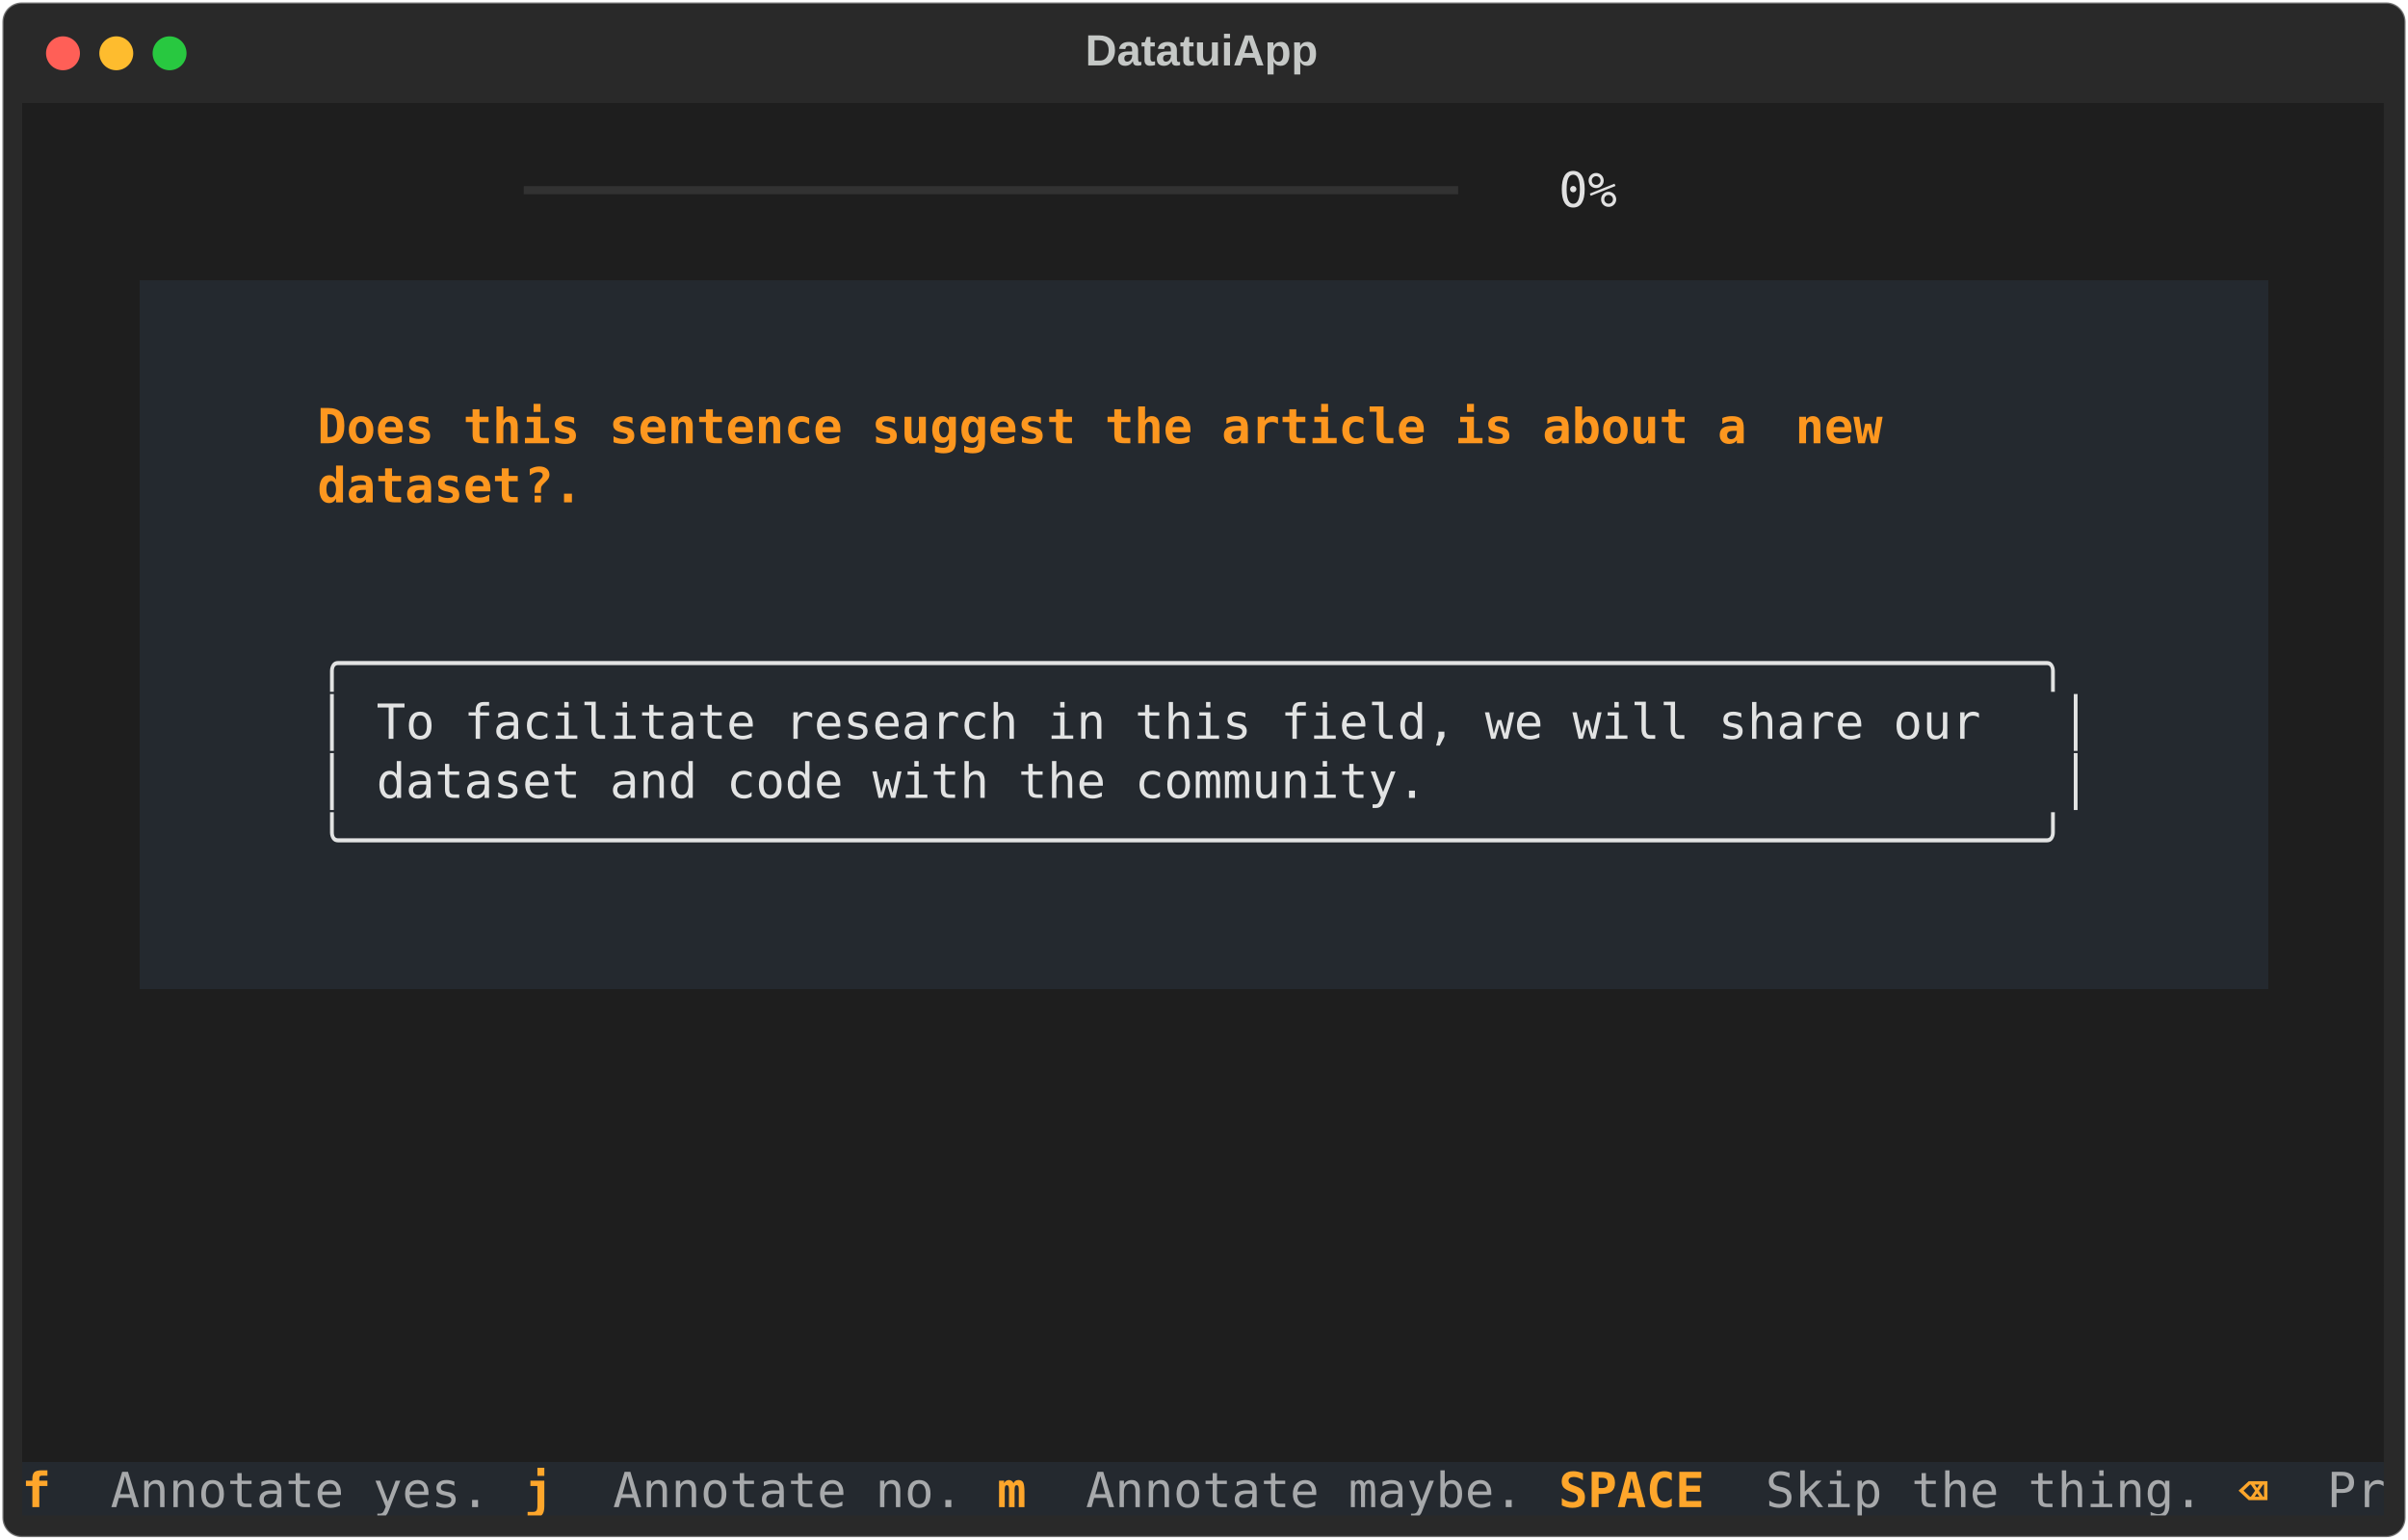
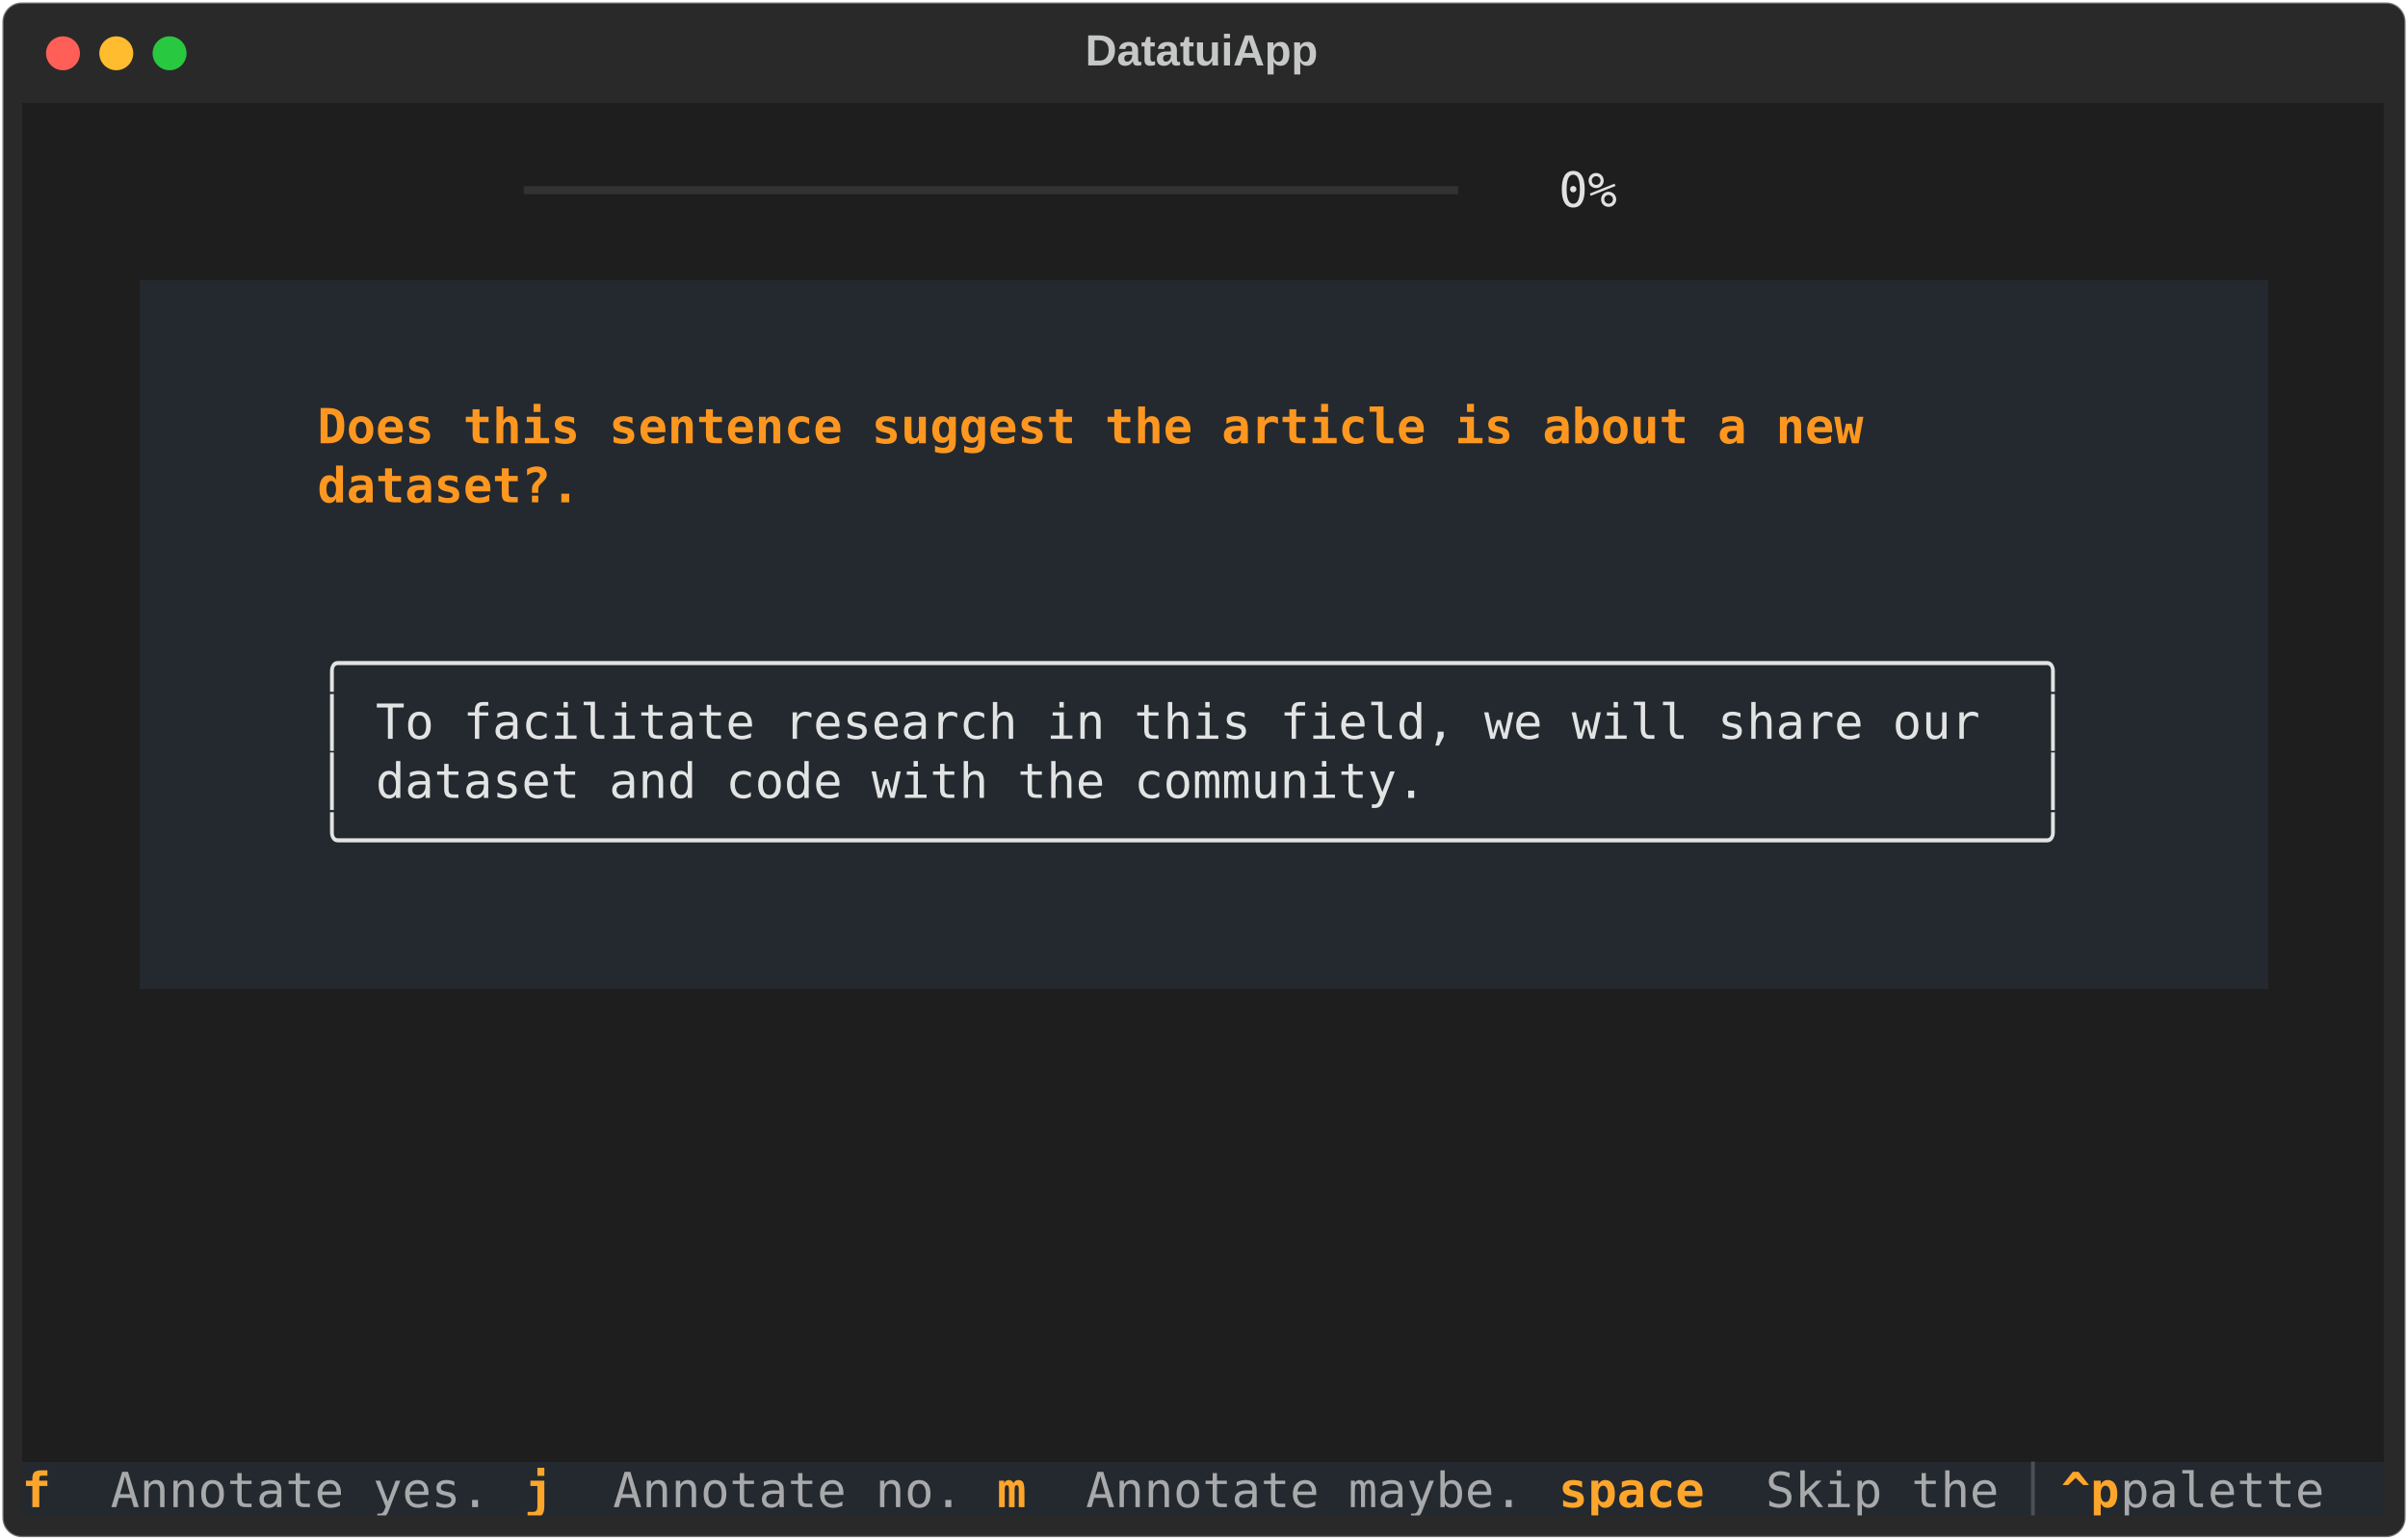
<svg xmlns="http://www.w3.org/2000/svg" class="rich-terminal" viewBox="0 0 994 635.6">
  <style>

    @font-face {
        font-family: "Fira Code";
        src: local("FiraCode-Regular"),
                url("https://cdnjs.cloudflare.com/ajax/libs/firacode/6.2.0/woff2/FiraCode-Regular.woff2") format("woff2"),
                url("https://cdnjs.cloudflare.com/ajax/libs/firacode/6.2.0/woff/FiraCode-Regular.woff") format("woff");
        font-style: normal;
        font-weight: 400;
    }
    @font-face {
        font-family: "Fira Code";
        src: local("FiraCode-Bold"),
                url("https://cdnjs.cloudflare.com/ajax/libs/firacode/6.2.0/woff2/FiraCode-Bold.woff2") format("woff2"),
                url("https://cdnjs.cloudflare.com/ajax/libs/firacode/6.2.0/woff/FiraCode-Bold.woff") format("woff");
        font-style: bold;
        font-weight: 700;
    }

-     .terminal-204151467-matrix {
+     .terminal-1371988350-matrix {
        font-family: Fira Code, monospace;
        font-size: 20px;
        line-height: 24.4px;
        font-variant-east-asian: full-width;
    }

-     .terminal-204151467-title {
+     .terminal-1371988350-title {
        font-size: 18px;
        font-weight: bold;
        font-family: arial;
    }

-     .terminal-204151467-r1 { fill: #e1e1e1 }
- .terminal-204151467-r2 { fill: #c5c8c6 }
- .terminal-204151467-r3 { fill: #323232 }
- .terminal-204151467-r4 { fill: #fd971f;font-weight: bold }
- .terminal-204151467-r5 { fill: #e2e3e3 }
- .terminal-204151467-r6 { fill: #fea62b;font-weight: bold }
- .terminal-204151467-r7 { fill: #a7a9ab }
+     .terminal-1371988350-r1 { fill: #e1e1e1 }
+ .terminal-1371988350-r2 { fill: #c5c8c6 }
+ .terminal-1371988350-r3 { fill: #323232 }
+ .terminal-1371988350-r4 { fill: #fd971f;font-weight: bold }
+ .terminal-1371988350-r5 { fill: #e2e3e3 }
+ .terminal-1371988350-r6 { fill: #fea62b;font-weight: bold }
+ .terminal-1371988350-r7 { fill: #a7a9ab }
+ .terminal-1371988350-r8 { fill: #4c5055 }
    </style>
  <defs>
-     <clipPath id="terminal-204151467-clip-terminal">
+     <clipPath id="terminal-1371988350-clip-terminal">
      <rect x="0" y="0" width="975.0" height="584.6" />
    </clipPath>
-     <clipPath id="terminal-204151467-line-0">
+     <clipPath id="terminal-1371988350-line-0">
      <rect x="0" y="1.5" width="976" height="24.65" />
    </clipPath>
-     <clipPath id="terminal-204151467-line-1">
+     <clipPath id="terminal-1371988350-line-1">
      <rect x="0" y="25.9" width="976" height="24.65" />
    </clipPath>
-     <clipPath id="terminal-204151467-line-2">
+     <clipPath id="terminal-1371988350-line-2">
      <rect x="0" y="50.3" width="976" height="24.65" />
    </clipPath>
-     <clipPath id="terminal-204151467-line-3">
+     <clipPath id="terminal-1371988350-line-3">
      <rect x="0" y="74.7" width="976" height="24.65" />
    </clipPath>
-     <clipPath id="terminal-204151467-line-4">
+     <clipPath id="terminal-1371988350-line-4">
      <rect x="0" y="99.1" width="976" height="24.65" />
    </clipPath>
-     <clipPath id="terminal-204151467-line-5">
+     <clipPath id="terminal-1371988350-line-5">
      <rect x="0" y="123.5" width="976" height="24.65" />
    </clipPath>
-     <clipPath id="terminal-204151467-line-6">
+     <clipPath id="terminal-1371988350-line-6">
      <rect x="0" y="147.9" width="976" height="24.65" />
    </clipPath>
-     <clipPath id="terminal-204151467-line-7">
+     <clipPath id="terminal-1371988350-line-7">
      <rect x="0" y="172.3" width="976" height="24.65" />
    </clipPath>
-     <clipPath id="terminal-204151467-line-8">
+     <clipPath id="terminal-1371988350-line-8">
      <rect x="0" y="196.7" width="976" height="24.65" />
    </clipPath>
-     <clipPath id="terminal-204151467-line-9">
+     <clipPath id="terminal-1371988350-line-9">
      <rect x="0" y="221.1" width="976" height="24.65" />
    </clipPath>
-     <clipPath id="terminal-204151467-line-10">
+     <clipPath id="terminal-1371988350-line-10">
      <rect x="0" y="245.5" width="976" height="24.65" />
    </clipPath>
-     <clipPath id="terminal-204151467-line-11">
+     <clipPath id="terminal-1371988350-line-11">
      <rect x="0" y="269.9" width="976" height="24.65" />
    </clipPath>
-     <clipPath id="terminal-204151467-line-12">
+     <clipPath id="terminal-1371988350-line-12">
      <rect x="0" y="294.3" width="976" height="24.65" />
    </clipPath>
-     <clipPath id="terminal-204151467-line-13">
+     <clipPath id="terminal-1371988350-line-13">
      <rect x="0" y="318.7" width="976" height="24.65" />
    </clipPath>
-     <clipPath id="terminal-204151467-line-14">
+     <clipPath id="terminal-1371988350-line-14">
      <rect x="0" y="343.1" width="976" height="24.65" />
    </clipPath>
-     <clipPath id="terminal-204151467-line-15">
+     <clipPath id="terminal-1371988350-line-15">
      <rect x="0" y="367.5" width="976" height="24.65" />
    </clipPath>
-     <clipPath id="terminal-204151467-line-16">
+     <clipPath id="terminal-1371988350-line-16">
      <rect x="0" y="391.9" width="976" height="24.65" />
    </clipPath>
-     <clipPath id="terminal-204151467-line-17">
+     <clipPath id="terminal-1371988350-line-17">
      <rect x="0" y="416.3" width="976" height="24.65" />
    </clipPath>
-     <clipPath id="terminal-204151467-line-18">
+     <clipPath id="terminal-1371988350-line-18">
      <rect x="0" y="440.7" width="976" height="24.65" />
    </clipPath>
-     <clipPath id="terminal-204151467-line-19">
+     <clipPath id="terminal-1371988350-line-19">
      <rect x="0" y="465.1" width="976" height="24.65" />
    </clipPath>
-     <clipPath id="terminal-204151467-line-20">
+     <clipPath id="terminal-1371988350-line-20">
      <rect x="0" y="489.5" width="976" height="24.65" />
    </clipPath>
-     <clipPath id="terminal-204151467-line-21">
+     <clipPath id="terminal-1371988350-line-21">
      <rect x="0" y="513.9" width="976" height="24.65" />
    </clipPath>
-     <clipPath id="terminal-204151467-line-22">
+     <clipPath id="terminal-1371988350-line-22">
      <rect x="0" y="538.3" width="976" height="24.65" />
    </clipPath>
  </defs>
  <rect fill="#292929" stroke="rgba(255,255,255,0.35)" stroke-width="1" x="1" y="1" width="992" height="633.6" rx="8" />
-   <text class="terminal-204151467-title" fill="#c5c8c6" text-anchor="middle" x="496" y="27">DatatuiApp</text>
+   <text class="terminal-1371988350-title" fill="#c5c8c6" text-anchor="middle" x="496" y="27">DatatuiApp</text>
  <g transform="translate(26,22)">
    <circle cx="0" cy="0" r="7" fill="#ff5f57" />
    <circle cx="22" cy="0" r="7" fill="#febc2e" />
    <circle cx="44" cy="0" r="7" fill="#28c840" />
  </g>
-   <g transform="translate(9, 41)" clip-path="url(#terminal-204151467-clip-terminal)">
-     <rect fill="#1e1e1e" x="0" y="1.5" width="878.4" height="24.65" shape-rendering="crispEdges" />
-     <rect fill="#1e1e1e" x="878.4" y="1.5" width="97.6" height="24.65" shape-rendering="crispEdges" />
+   <g transform="translate(9, 41)" clip-path="url(#terminal-1371988350-clip-terminal)">
+     <rect fill="#1e1e1e" x="0" y="1.5" width="976" height="24.65" shape-rendering="crispEdges" />
    <rect fill="#1e1e1e" x="0" y="25.9" width="207.4" height="24.65" shape-rendering="crispEdges" />
    <rect fill="#1e1e1e" x="207.4" y="25.9" width="390.4" height="24.65" shape-rendering="crispEdges" />
    <rect fill="#1e1e1e" x="597.8" y="25.9" width="36.6" height="24.65" shape-rendering="crispEdges" />
-     <rect fill="#1e1e1e" x="634.4" y="25.9" width="24.4" height="24.65" shape-rendering="crispEdges" />
-     <rect fill="#1e1e1e" x="658.8" y="25.9" width="219.6" height="24.65" shape-rendering="crispEdges" />
-     <rect fill="#1e1e1e" x="878.4" y="25.9" width="97.6" height="24.65" shape-rendering="crispEdges" />
+     <rect fill="#1e1e1e" x="634.4" y="25.9" width="341.6" height="24.65" shape-rendering="crispEdges" />
    <rect fill="#1e1e1e" x="0" y="50.3" width="976" height="24.65" shape-rendering="crispEdges" />
    <rect fill="#1e1e1e" x="0" y="74.7" width="48.8" height="24.65" shape-rendering="crispEdges" />
    <rect fill="#24292f" x="48.8" y="74.7" width="878.4" height="24.65" shape-rendering="crispEdges" />
    <rect fill="#1e1e1e" x="927.2" y="74.7" width="48.8" height="24.65" shape-rendering="crispEdges" />
    <rect fill="#1e1e1e" x="0" y="99.1" width="48.8" height="24.65" shape-rendering="crispEdges" />
    <rect fill="#24292f" x="48.8" y="99.1" width="878.4" height="24.65" shape-rendering="crispEdges" />
    <rect fill="#1e1e1e" x="927.2" y="99.1" width="48.8" height="24.65" shape-rendering="crispEdges" />
    <rect fill="#1e1e1e" x="0" y="123.5" width="48.8" height="24.65" shape-rendering="crispEdges" />
    <rect fill="#24292f" x="48.8" y="123.5" width="73.2" height="24.65" shape-rendering="crispEdges" />
-     <rect fill="#24292f" x="122" y="123.5" width="610" height="24.65" shape-rendering="crispEdges" />
-     <rect fill="#24292f" x="732" y="123.5" width="48.8" height="24.65" shape-rendering="crispEdges" />
-     <rect fill="#24292f" x="780.8" y="123.5" width="73.2" height="24.65" shape-rendering="crispEdges" />
-     <rect fill="#24292f" x="854" y="123.5" width="73.2" height="24.65" shape-rendering="crispEdges" />
+     <rect fill="#24292f" x="122" y="123.5" width="658.8" height="24.65" shape-rendering="crispEdges" />
+     <rect fill="#24292f" x="780.8" y="123.5" width="146.4" height="24.65" shape-rendering="crispEdges" />
    <rect fill="#1e1e1e" x="927.2" y="123.5" width="48.8" height="24.65" shape-rendering="crispEdges" />
    <rect fill="#1e1e1e" x="0" y="147.9" width="48.8" height="24.65" shape-rendering="crispEdges" />
    <rect fill="#24292f" x="48.8" y="147.9" width="73.2" height="24.65" shape-rendering="crispEdges" />
-     <rect fill="#24292f" x="122" y="147.9" width="85.4" height="24.65" shape-rendering="crispEdges" />
-     <rect fill="#24292f" x="207.4" y="147.9" width="24.4" height="24.65" shape-rendering="crispEdges" />
-     <rect fill="#24292f" x="231.8" y="147.9" width="622.2" height="24.65" shape-rendering="crispEdges" />
-     <rect fill="#24292f" x="854" y="147.9" width="73.2" height="24.65" shape-rendering="crispEdges" />
+     <rect fill="#24292f" x="122" y="147.9" width="109.8" height="24.65" shape-rendering="crispEdges" />
+     <rect fill="#24292f" x="231.8" y="147.9" width="695.4" height="24.65" shape-rendering="crispEdges" />
    <rect fill="#1e1e1e" x="927.2" y="147.9" width="48.8" height="24.65" shape-rendering="crispEdges" />
    <rect fill="#1e1e1e" x="0" y="172.3" width="48.8" height="24.65" shape-rendering="crispEdges" />
-     <rect fill="#24292f" x="48.8" y="172.3" width="73.2" height="24.65" shape-rendering="crispEdges" />
-     <rect fill="#24292f" x="122" y="172.3" width="732" height="24.65" shape-rendering="crispEdges" />
-     <rect fill="#24292f" x="854" y="172.3" width="73.2" height="24.65" shape-rendering="crispEdges" />
+     <rect fill="#24292f" x="48.8" y="172.3" width="878.4" height="24.65" shape-rendering="crispEdges" />
    <rect fill="#1e1e1e" x="927.2" y="172.3" width="48.8" height="24.65" shape-rendering="crispEdges" />
    <rect fill="#1e1e1e" x="0" y="196.7" width="48.8" height="24.65" shape-rendering="crispEdges" />
-     <rect fill="#24292f" x="48.8" y="196.7" width="73.2" height="24.65" shape-rendering="crispEdges" />
-     <rect fill="#24292f" x="122" y="196.7" width="732" height="24.65" shape-rendering="crispEdges" />
-     <rect fill="#24292f" x="854" y="196.7" width="73.2" height="24.65" shape-rendering="crispEdges" />
+     <rect fill="#24292f" x="48.8" y="196.7" width="878.4" height="24.65" shape-rendering="crispEdges" />
    <rect fill="#1e1e1e" x="927.2" y="196.7" width="48.8" height="24.65" shape-rendering="crispEdges" />
    <rect fill="#1e1e1e" x="0" y="221.1" width="48.8" height="24.65" shape-rendering="crispEdges" />
    <rect fill="#24292f" x="48.8" y="221.1" width="73.2" height="24.65" shape-rendering="crispEdges" />
    <rect fill="#24292f" x="122" y="221.1" width="732" height="24.65" shape-rendering="crispEdges" />
    <rect fill="#24292f" x="854" y="221.1" width="73.2" height="24.65" shape-rendering="crispEdges" />
    <rect fill="#1e1e1e" x="927.2" y="221.1" width="48.8" height="24.65" shape-rendering="crispEdges" />
    <rect fill="#1e1e1e" x="0" y="245.5" width="48.8" height="24.65" shape-rendering="crispEdges" />
    <rect fill="#24292f" x="48.8" y="245.5" width="73.2" height="24.65" shape-rendering="crispEdges" />
-     <rect fill="#24292f" x="122" y="245.5" width="12.2" height="24.65" shape-rendering="crispEdges" />
-     <rect fill="#24292f" x="134.2" y="245.5" width="12.2" height="24.65" shape-rendering="crispEdges" />
-     <rect fill="#24292f" x="146.4" y="245.5" width="683.2" height="24.65" shape-rendering="crispEdges" />
-     <rect fill="#24292f" x="829.6" y="245.5" width="12.2" height="24.65" shape-rendering="crispEdges" />
-     <rect fill="#24292f" x="841.8" y="245.5" width="12.2" height="24.65" shape-rendering="crispEdges" />
+     <rect fill="#24292f" x="122" y="245.5" width="732" height="24.65" shape-rendering="crispEdges" />
    <rect fill="#24292f" x="854" y="245.5" width="73.2" height="24.65" shape-rendering="crispEdges" />
    <rect fill="#1e1e1e" x="927.2" y="245.5" width="48.8" height="24.65" shape-rendering="crispEdges" />
    <rect fill="#1e1e1e" x="0" y="269.9" width="48.8" height="24.65" shape-rendering="crispEdges" />
    <rect fill="#24292f" x="48.8" y="269.9" width="73.2" height="24.65" shape-rendering="crispEdges" />
-     <rect fill="#24292f" x="122" y="269.9" width="12.2" height="24.65" shape-rendering="crispEdges" />
-     <rect fill="#24292f" x="134.2" y="269.9" width="12.2" height="24.65" shape-rendering="crispEdges" />
-     <rect fill="#24292f" x="146.4" y="269.9" width="439.2" height="24.65" shape-rendering="crispEdges" />
-     <rect fill="#24292f" x="585.6" y="269.9" width="244" height="24.65" shape-rendering="crispEdges" />
-     <rect fill="#24292f" x="829.6" y="269.9" width="12.2" height="24.65" shape-rendering="crispEdges" />
-     <rect fill="#24292f" x="841.8" y="269.9" width="12.2" height="24.65" shape-rendering="crispEdges" />
+     <rect fill="#24292f" x="122" y="269.9" width="732" height="24.65" shape-rendering="crispEdges" />
    <rect fill="#24292f" x="854" y="269.9" width="73.2" height="24.65" shape-rendering="crispEdges" />
    <rect fill="#1e1e1e" x="927.2" y="269.9" width="48.8" height="24.65" shape-rendering="crispEdges" />
    <rect fill="#1e1e1e" x="0" y="294.3" width="48.8" height="24.65" shape-rendering="crispEdges" />
    <rect fill="#24292f" x="48.8" y="294.3" width="73.2" height="24.65" shape-rendering="crispEdges" />
    <rect fill="#24292f" x="122" y="294.3" width="732" height="24.65" shape-rendering="crispEdges" />
    <rect fill="#24292f" x="854" y="294.3" width="73.2" height="24.65" shape-rendering="crispEdges" />
    <rect fill="#1e1e1e" x="927.2" y="294.3" width="48.8" height="24.65" shape-rendering="crispEdges" />
    <rect fill="#1e1e1e" x="0" y="318.7" width="48.8" height="24.65" shape-rendering="crispEdges" />
    <rect fill="#24292f" x="48.8" y="318.7" width="878.4" height="24.65" shape-rendering="crispEdges" />
    <rect fill="#1e1e1e" x="927.2" y="318.7" width="48.8" height="24.65" shape-rendering="crispEdges" />
    <rect fill="#1e1e1e" x="0" y="343.1" width="48.8" height="24.65" shape-rendering="crispEdges" />
    <rect fill="#24292f" x="48.8" y="343.1" width="878.4" height="24.65" shape-rendering="crispEdges" />
    <rect fill="#1e1e1e" x="927.2" y="343.1" width="48.8" height="24.65" shape-rendering="crispEdges" />
    <rect fill="#1e1e1e" x="0" y="367.5" width="976" height="24.65" shape-rendering="crispEdges" />
    <rect fill="#1e1e1e" x="0" y="391.9" width="976" height="24.65" shape-rendering="crispEdges" />
    <rect fill="#1e1e1e" x="0" y="416.3" width="976" height="24.65" shape-rendering="crispEdges" />
    <rect fill="#1e1e1e" x="0" y="440.7" width="976" height="24.65" shape-rendering="crispEdges" />
    <rect fill="#1e1e1e" x="0" y="465.1" width="976" height="24.65" shape-rendering="crispEdges" />
    <rect fill="#1e1e1e" x="0" y="489.5" width="976" height="24.65" shape-rendering="crispEdges" />
    <rect fill="#1e1e1e" x="0" y="513.9" width="976" height="24.65" shape-rendering="crispEdges" />
    <rect fill="#1e1e1e" x="0" y="538.3" width="976" height="24.65" shape-rendering="crispEdges" />
    <rect fill="#24292f" x="0" y="562.7" width="36.6" height="24.65" shape-rendering="crispEdges" />
-     <rect fill="#24292f" x="36.6" y="562.7" width="158.6" height="24.65" shape-rendering="crispEdges" />
-     <rect fill="#24292f" x="195.2" y="562.7" width="12.2" height="24.65" shape-rendering="crispEdges" />
+     <rect fill="#24292f" x="36.6" y="562.7" width="170.8" height="24.65" shape-rendering="crispEdges" />
    <rect fill="#24292f" x="207.4" y="562.7" width="36.6" height="24.65" shape-rendering="crispEdges" />
-     <rect fill="#24292f" x="244" y="562.7" width="146.4" height="24.65" shape-rendering="crispEdges" />
-     <rect fill="#24292f" x="390.4" y="562.7" width="12.2" height="24.65" shape-rendering="crispEdges" />
+     <rect fill="#24292f" x="244" y="562.7" width="158.6" height="24.65" shape-rendering="crispEdges" />
    <rect fill="#24292f" x="402.6" y="562.7" width="36.6" height="24.65" shape-rendering="crispEdges" />
-     <rect fill="#24292f" x="439.2" y="562.7" width="183" height="24.65" shape-rendering="crispEdges" />
-     <rect fill="#24292f" x="622.2" y="562.7" width="12.2" height="24.65" shape-rendering="crispEdges" />
+     <rect fill="#24292f" x="439.2" y="562.7" width="195.2" height="24.65" shape-rendering="crispEdges" />
    <rect fill="#24292f" x="634.4" y="562.7" width="85.4" height="24.65" shape-rendering="crispEdges" />
-     <rect fill="#24292f" x="719.8" y="562.7" width="183" height="24.65" shape-rendering="crispEdges" />
-     <rect fill="#24292f" x="902.8" y="562.7" width="12.2" height="24.65" shape-rendering="crispEdges" />
-     <rect fill="#24292f" x="915" y="562.7" width="36.6" height="24.65" shape-rendering="crispEdges" />
-     <rect fill="#24292f" x="951.6" y="562.7" width="24.4" height="24.65" shape-rendering="crispEdges" />
-     <g class="terminal-204151467-matrix">
-       <text class="terminal-204151467-r2" x="976" y="20" textLength="12.2" clip-path="url(#terminal-204151467-line-0)">
- </text>
-       <text class="terminal-204151467-r3" x="207.4" y="44.4" textLength="390.4" clip-path="url(#terminal-204151467-line-1)">━━━━━━━━━━━━━━━━━━━━━━━━━━━━━━━━</text>
-       <text class="terminal-204151467-r1" x="634.4" y="44.4" textLength="24.4" clip-path="url(#terminal-204151467-line-1)">0%</text>
-       <text class="terminal-204151467-r2" x="976" y="44.4" textLength="12.2" clip-path="url(#terminal-204151467-line-1)">
- </text>
-       <text class="terminal-204151467-r2" x="976" y="68.8" textLength="12.2" clip-path="url(#terminal-204151467-line-2)">
- </text>
-       <text class="terminal-204151467-r2" x="976" y="93.2" textLength="12.2" clip-path="url(#terminal-204151467-line-3)">
- </text>
-       <text class="terminal-204151467-r2" x="976" y="117.6" textLength="12.2" clip-path="url(#terminal-204151467-line-4)">
- </text>
-       <text class="terminal-204151467-r4" x="122" y="142" textLength="610" clip-path="url(#terminal-204151467-line-5)">Does this sentence suggest the article is about a </text>
-       <text class="terminal-204151467-r4" x="732" y="142" textLength="48.8" clip-path="url(#terminal-204151467-line-5)">new </text>
-       <text class="terminal-204151467-r2" x="976" y="142" textLength="12.2" clip-path="url(#terminal-204151467-line-5)">
- </text>
-       <text class="terminal-204151467-r4" x="122" y="166.4" textLength="85.4" clip-path="url(#terminal-204151467-line-6)">dataset</text>
-       <text class="terminal-204151467-r4" x="207.4" y="166.4" textLength="24.4" clip-path="url(#terminal-204151467-line-6)">?.</text>
-       <text class="terminal-204151467-r2" x="976" y="166.4" textLength="12.2" clip-path="url(#terminal-204151467-line-6)">
- </text>
-       <text class="terminal-204151467-r2" x="976" y="190.8" textLength="12.2" clip-path="url(#terminal-204151467-line-7)">
- </text>
-       <text class="terminal-204151467-r2" x="976" y="215.2" textLength="12.2" clip-path="url(#terminal-204151467-line-8)">
- </text>
-       <text class="terminal-204151467-r5" x="122" y="239.6" textLength="732" clip-path="url(#terminal-204151467-line-9)">╭──────────────────────────────────────────────────────────╮</text>
-       <text class="terminal-204151467-r2" x="976" y="239.6" textLength="12.2" clip-path="url(#terminal-204151467-line-9)">
- </text>
-       <text class="terminal-204151467-r5" x="122" y="264" textLength="12.2" clip-path="url(#terminal-204151467-line-10)">│</text>
-       <text class="terminal-204151467-r5" x="146.4" y="264" textLength="683.2" clip-path="url(#terminal-204151467-line-10)">To facilitate research in this field, we will share our </text>
-       <text class="terminal-204151467-r5" x="841.8" y="264" textLength="12.2" clip-path="url(#terminal-204151467-line-10)">│</text>
-       <text class="terminal-204151467-r2" x="976" y="264" textLength="12.2" clip-path="url(#terminal-204151467-line-10)">
- </text>
-       <text class="terminal-204151467-r5" x="122" y="288.4" textLength="12.2" clip-path="url(#terminal-204151467-line-11)">│</text>
-       <text class="terminal-204151467-r5" x="146.4" y="288.4" textLength="439.2" clip-path="url(#terminal-204151467-line-11)">dataset and code with the community.</text>
-       <text class="terminal-204151467-r5" x="841.8" y="288.4" textLength="12.2" clip-path="url(#terminal-204151467-line-11)">│</text>
-       <text class="terminal-204151467-r2" x="976" y="288.4" textLength="12.2" clip-path="url(#terminal-204151467-line-11)">
- </text>
-       <text class="terminal-204151467-r5" x="122" y="312.8" textLength="732" clip-path="url(#terminal-204151467-line-12)">╰──────────────────────────────────────────────────────────╯</text>
-       <text class="terminal-204151467-r2" x="976" y="312.8" textLength="12.2" clip-path="url(#terminal-204151467-line-12)">
- </text>
-       <text class="terminal-204151467-r2" x="976" y="337.2" textLength="12.2" clip-path="url(#terminal-204151467-line-13)">
- </text>
-       <text class="terminal-204151467-r2" x="976" y="361.6" textLength="12.2" clip-path="url(#terminal-204151467-line-14)">
- </text>
-       <text class="terminal-204151467-r2" x="976" y="386" textLength="12.2" clip-path="url(#terminal-204151467-line-15)">
- </text>
-       <text class="terminal-204151467-r2" x="976" y="410.4" textLength="12.2" clip-path="url(#terminal-204151467-line-16)">
- </text>
-       <text class="terminal-204151467-r2" x="976" y="434.8" textLength="12.2" clip-path="url(#terminal-204151467-line-17)">
- </text>
-       <text class="terminal-204151467-r2" x="976" y="459.2" textLength="12.2" clip-path="url(#terminal-204151467-line-18)">
- </text>
-       <text class="terminal-204151467-r2" x="976" y="483.6" textLength="12.2" clip-path="url(#terminal-204151467-line-19)">
- </text>
-       <text class="terminal-204151467-r2" x="976" y="508" textLength="12.2" clip-path="url(#terminal-204151467-line-20)">
- </text>
-       <text class="terminal-204151467-r2" x="976" y="532.4" textLength="12.2" clip-path="url(#terminal-204151467-line-21)">
- </text>
-       <text class="terminal-204151467-r2" x="976" y="556.8" textLength="12.2" clip-path="url(#terminal-204151467-line-22)">
- </text>
-       <text class="terminal-204151467-r6" x="0" y="581.2" textLength="36.6" clip-path="url(#terminal-204151467-line-23)"> f </text>
-       <text class="terminal-204151467-r7" x="36.6" y="581.2" textLength="158.6" clip-path="url(#terminal-204151467-line-23)">Annotate yes.</text>
-       <text class="terminal-204151467-r6" x="207.4" y="581.2" textLength="36.6" clip-path="url(#terminal-204151467-line-23)"> j </text>
-       <text class="terminal-204151467-r7" x="244" y="581.2" textLength="146.4" clip-path="url(#terminal-204151467-line-23)">Annotate no.</text>
-       <text class="terminal-204151467-r6" x="402.6" y="581.2" textLength="36.6" clip-path="url(#terminal-204151467-line-23)"> m </text>
-       <text class="terminal-204151467-r7" x="439.2" y="581.2" textLength="183" clip-path="url(#terminal-204151467-line-23)">Annotate maybe.</text>
-       <text class="terminal-204151467-r6" x="634.4" y="581.2" textLength="85.4" clip-path="url(#terminal-204151467-line-23)"> SPACE </text>
-       <text class="terminal-204151467-r7" x="719.8" y="581.2" textLength="183" clip-path="url(#terminal-204151467-line-23)">Skip the thing.</text>
-       <text class="terminal-204151467-r6" x="915" y="581.2" textLength="36.6" clip-path="url(#terminal-204151467-line-23)"> ⌫ </text>
-       <text class="terminal-204151467-r7" x="951.6" y="581.2" textLength="24.4" clip-path="url(#terminal-204151467-line-23)">Pr</text>
+     <rect fill="#24292f" x="719.8" y="562.7" width="109.8" height="24.65" shape-rendering="crispEdges" />
+     <rect fill="#24292f" x="829.6" y="562.7" width="12.2" height="24.65" shape-rendering="crispEdges" />
+     <rect fill="#24292f" x="841.8" y="562.7" width="24.4" height="24.65" shape-rendering="crispEdges" />
+     <rect fill="#24292f" x="866.2" y="562.7" width="97.6" height="24.65" shape-rendering="crispEdges" />
+     <rect fill="#24292f" x="963.8" y="562.7" width="12.2" height="24.65" shape-rendering="crispEdges" />
+     <g class="terminal-1371988350-matrix">
+       <text class="terminal-1371988350-r2" x="976" y="20" textLength="12.2" clip-path="url(#terminal-1371988350-line-0)">
+ </text>
+       <text class="terminal-1371988350-r3" x="207.4" y="44.4" textLength="390.4" clip-path="url(#terminal-1371988350-line-1)">━━━━━━━━━━━━━━━━━━━━━━━━━━━━━━━━</text>
+       <text class="terminal-1371988350-r1" x="634.4" y="44.4" textLength="341.6" clip-path="url(#terminal-1371988350-line-1)">0%                          </text>
+       <text class="terminal-1371988350-r2" x="976" y="44.4" textLength="12.2" clip-path="url(#terminal-1371988350-line-1)">
+ </text>
+       <text class="terminal-1371988350-r2" x="976" y="68.8" textLength="12.2" clip-path="url(#terminal-1371988350-line-2)">
+ </text>
+       <text class="terminal-1371988350-r2" x="976" y="93.2" textLength="12.2" clip-path="url(#terminal-1371988350-line-3)">
+ </text>
+       <text class="terminal-1371988350-r2" x="976" y="117.6" textLength="12.2" clip-path="url(#terminal-1371988350-line-4)">
+ </text>
+       <text class="terminal-1371988350-r4" x="122" y="142" textLength="658.8" clip-path="url(#terminal-1371988350-line-5)">Does this sentence suggest the article is about a new </text>
+       <text class="terminal-1371988350-r2" x="976" y="142" textLength="12.2" clip-path="url(#terminal-1371988350-line-5)">
+ </text>
+       <text class="terminal-1371988350-r4" x="122" y="166.4" textLength="109.8" clip-path="url(#terminal-1371988350-line-6)">dataset?.</text>
+       <text class="terminal-1371988350-r2" x="976" y="166.4" textLength="12.2" clip-path="url(#terminal-1371988350-line-6)">
+ </text>
+       <text class="terminal-1371988350-r2" x="976" y="190.8" textLength="12.2" clip-path="url(#terminal-1371988350-line-7)">
+ </text>
+       <text class="terminal-1371988350-r2" x="976" y="215.2" textLength="12.2" clip-path="url(#terminal-1371988350-line-8)">
+ </text>
+       <text class="terminal-1371988350-r5" x="122" y="239.6" textLength="732" clip-path="url(#terminal-1371988350-line-9)">╭──────────────────────────────────────────────────────────╮</text>
+       <text class="terminal-1371988350-r2" x="976" y="239.6" textLength="12.2" clip-path="url(#terminal-1371988350-line-9)">
+ </text>
+       <text class="terminal-1371988350-r5" x="122" y="264" textLength="732" clip-path="url(#terminal-1371988350-line-10)">│ To facilitate research in this field, we will share our  │</text>
+       <text class="terminal-1371988350-r2" x="976" y="264" textLength="12.2" clip-path="url(#terminal-1371988350-line-10)">
+ </text>
+       <text class="terminal-1371988350-r5" x="122" y="288.4" textLength="732" clip-path="url(#terminal-1371988350-line-11)">│ dataset and code with the community.                     │</text>
+       <text class="terminal-1371988350-r2" x="976" y="288.4" textLength="12.2" clip-path="url(#terminal-1371988350-line-11)">
+ </text>
+       <text class="terminal-1371988350-r5" x="122" y="312.8" textLength="732" clip-path="url(#terminal-1371988350-line-12)">╰──────────────────────────────────────────────────────────╯</text>
+       <text class="terminal-1371988350-r2" x="976" y="312.8" textLength="12.2" clip-path="url(#terminal-1371988350-line-12)">
+ </text>
+       <text class="terminal-1371988350-r2" x="976" y="337.2" textLength="12.2" clip-path="url(#terminal-1371988350-line-13)">
+ </text>
+       <text class="terminal-1371988350-r2" x="976" y="361.6" textLength="12.2" clip-path="url(#terminal-1371988350-line-14)">
+ </text>
+       <text class="terminal-1371988350-r2" x="976" y="386" textLength="12.2" clip-path="url(#terminal-1371988350-line-15)">
+ </text>
+       <text class="terminal-1371988350-r2" x="976" y="410.4" textLength="12.2" clip-path="url(#terminal-1371988350-line-16)">
+ </text>
+       <text class="terminal-1371988350-r2" x="976" y="434.8" textLength="12.2" clip-path="url(#terminal-1371988350-line-17)">
+ </text>
+       <text class="terminal-1371988350-r2" x="976" y="459.2" textLength="12.2" clip-path="url(#terminal-1371988350-line-18)">
+ </text>
+       <text class="terminal-1371988350-r2" x="976" y="483.6" textLength="12.2" clip-path="url(#terminal-1371988350-line-19)">
+ </text>
+       <text class="terminal-1371988350-r2" x="976" y="508" textLength="12.2" clip-path="url(#terminal-1371988350-line-20)">
+ </text>
+       <text class="terminal-1371988350-r2" x="976" y="532.4" textLength="12.2" clip-path="url(#terminal-1371988350-line-21)">
+ </text>
+       <text class="terminal-1371988350-r2" x="976" y="556.8" textLength="12.2" clip-path="url(#terminal-1371988350-line-22)">
+ </text>
+       <text class="terminal-1371988350-r6" x="0" y="581.2" textLength="36.6" clip-path="url(#terminal-1371988350-line-23)"> f </text>
+       <text class="terminal-1371988350-r7" x="36.6" y="581.2" textLength="170.8" clip-path="url(#terminal-1371988350-line-23)">Annotate yes. </text>
+       <text class="terminal-1371988350-r6" x="207.4" y="581.2" textLength="36.6" clip-path="url(#terminal-1371988350-line-23)"> j </text>
+       <text class="terminal-1371988350-r7" x="244" y="581.2" textLength="158.6" clip-path="url(#terminal-1371988350-line-23)">Annotate no. </text>
+       <text class="terminal-1371988350-r6" x="402.6" y="581.2" textLength="36.6" clip-path="url(#terminal-1371988350-line-23)"> m </text>
+       <text class="terminal-1371988350-r7" x="439.2" y="581.2" textLength="195.2" clip-path="url(#terminal-1371988350-line-23)">Annotate maybe. </text>
+       <text class="terminal-1371988350-r6" x="634.4" y="581.2" textLength="85.4" clip-path="url(#terminal-1371988350-line-23)"> space </text>
+       <text class="terminal-1371988350-r7" x="719.8" y="581.2" textLength="109.8" clip-path="url(#terminal-1371988350-line-23)">Skip the </text>
+       <text class="terminal-1371988350-r8" x="829.6" y="581.2" textLength="12.2" clip-path="url(#terminal-1371988350-line-23)">▏</text>
+       <text class="terminal-1371988350-r6" x="841.8" y="581.2" textLength="24.4" clip-path="url(#terminal-1371988350-line-23)">^p</text>
+       <text class="terminal-1371988350-r7" x="866.2" y="581.2" textLength="97.6" clip-path="url(#terminal-1371988350-line-23)"> palette</text>
    </g>
  </g>
</svg>
